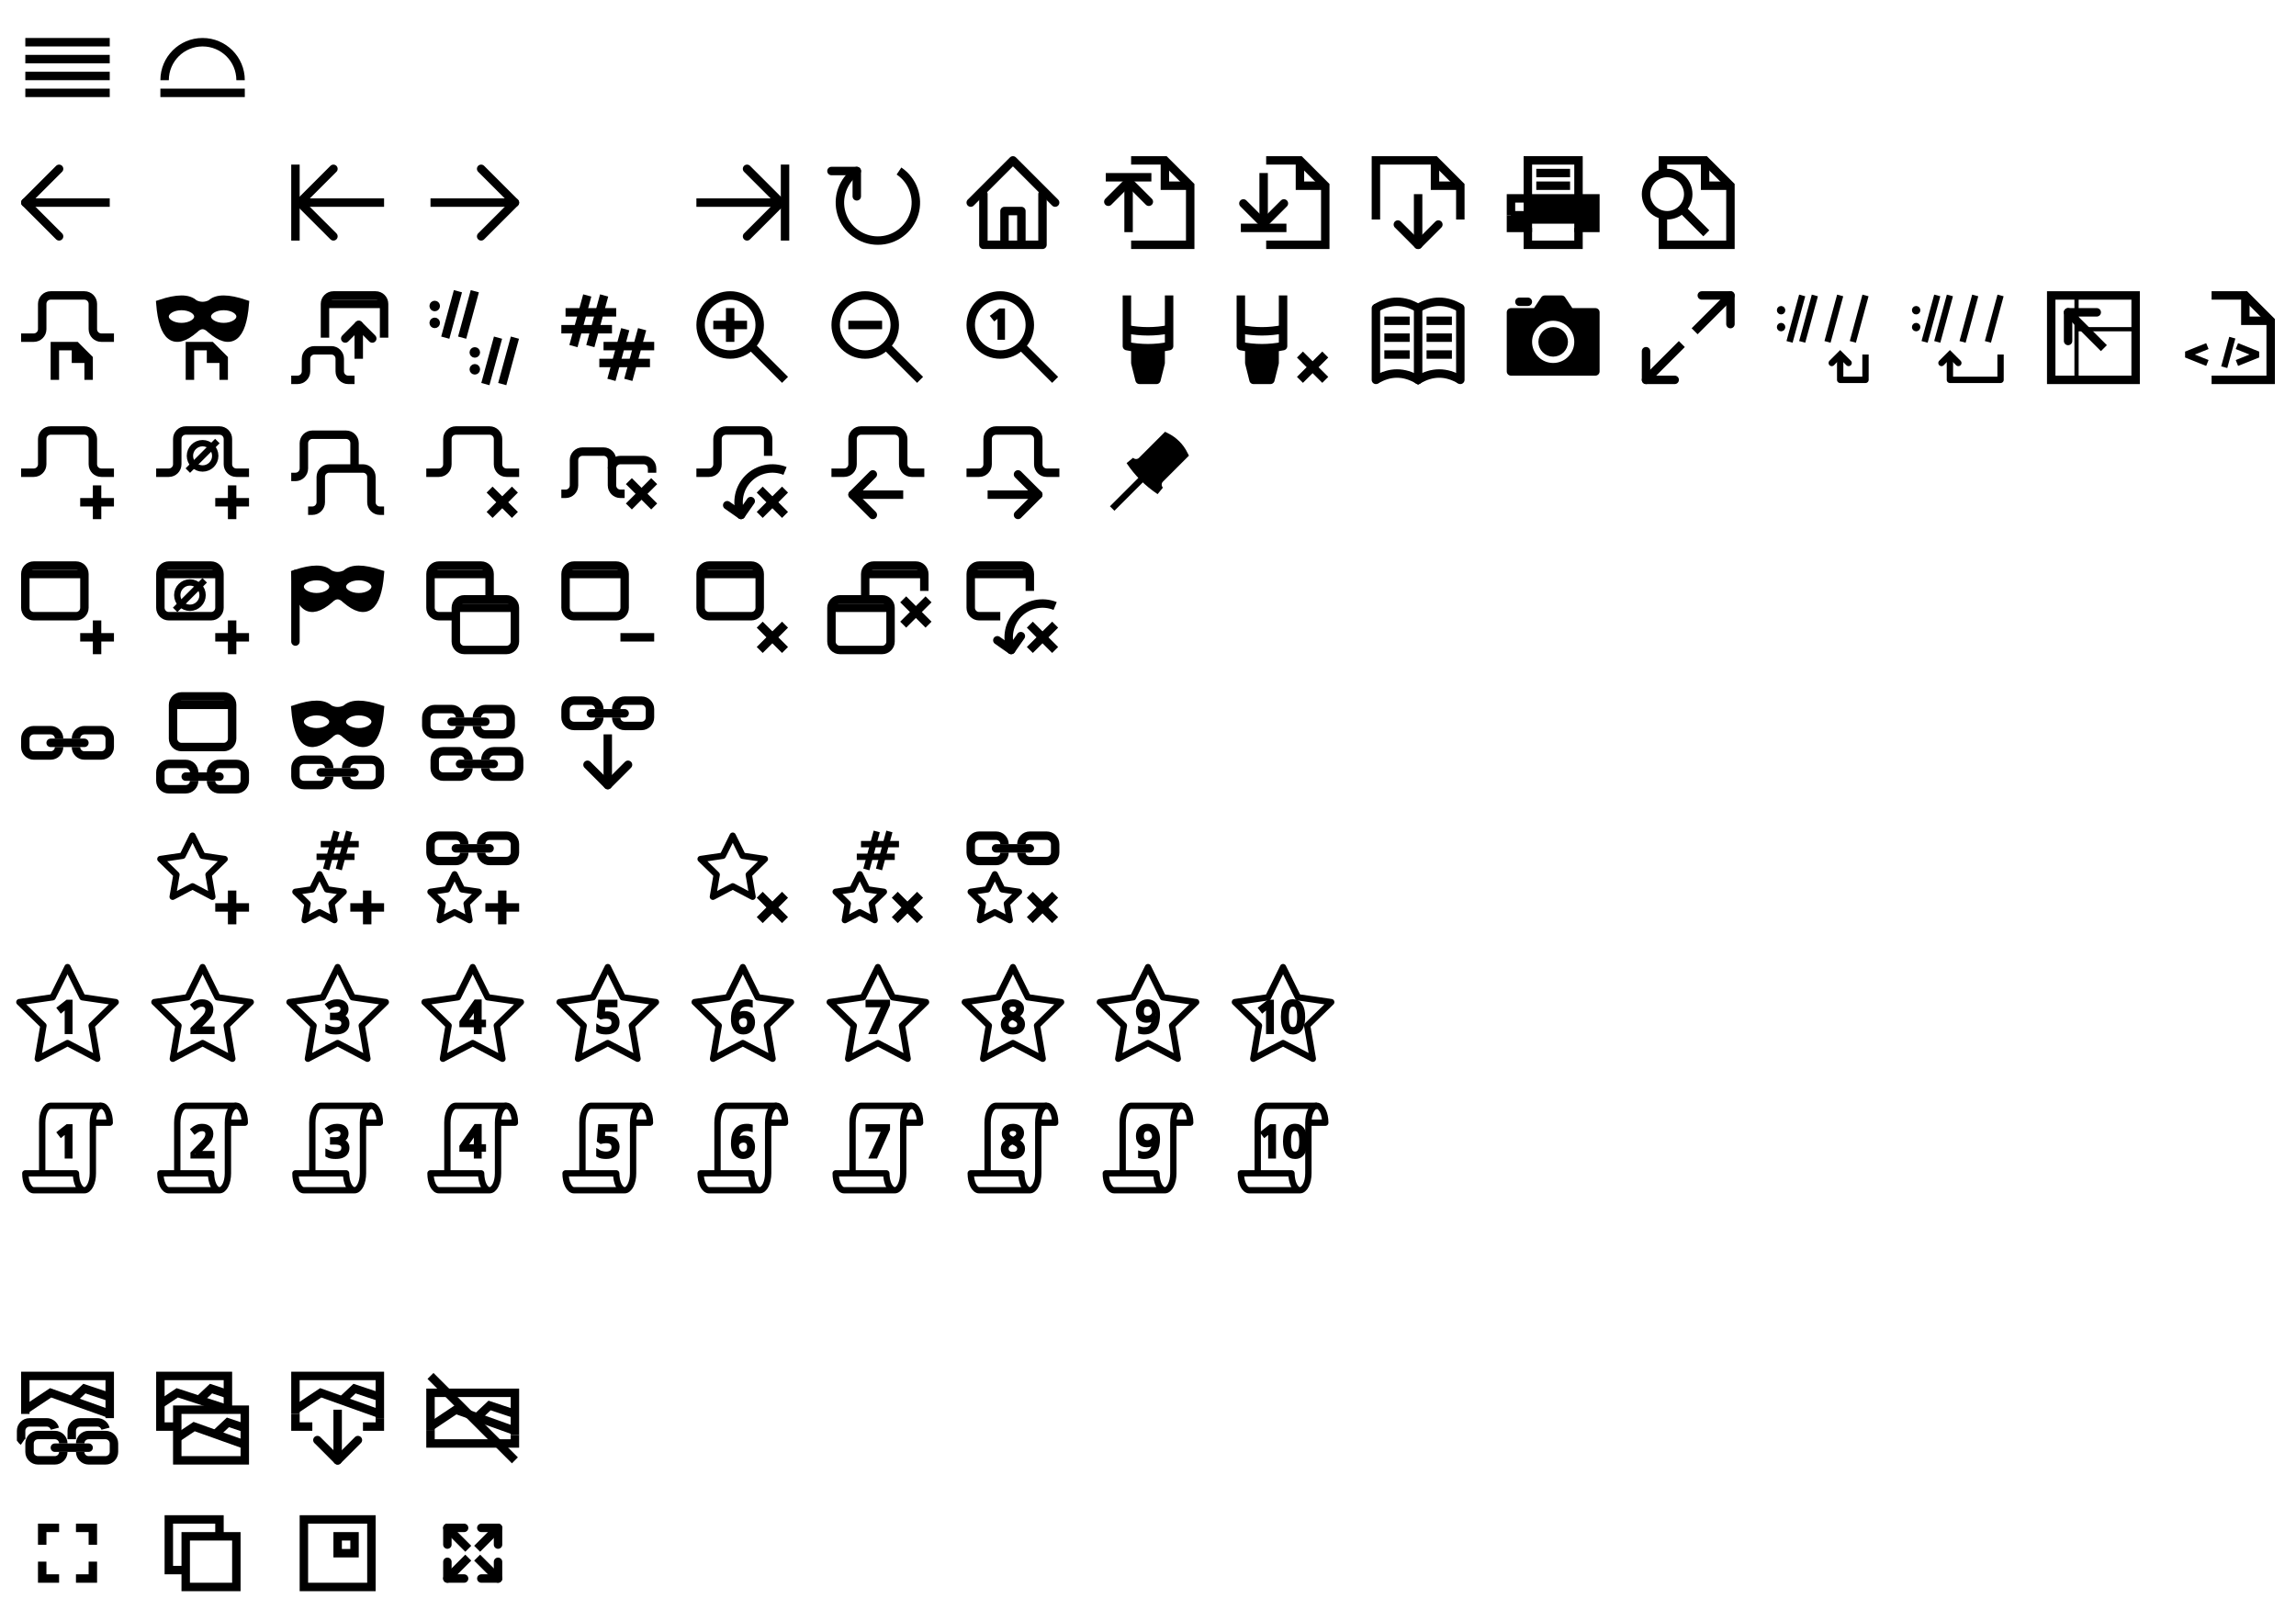
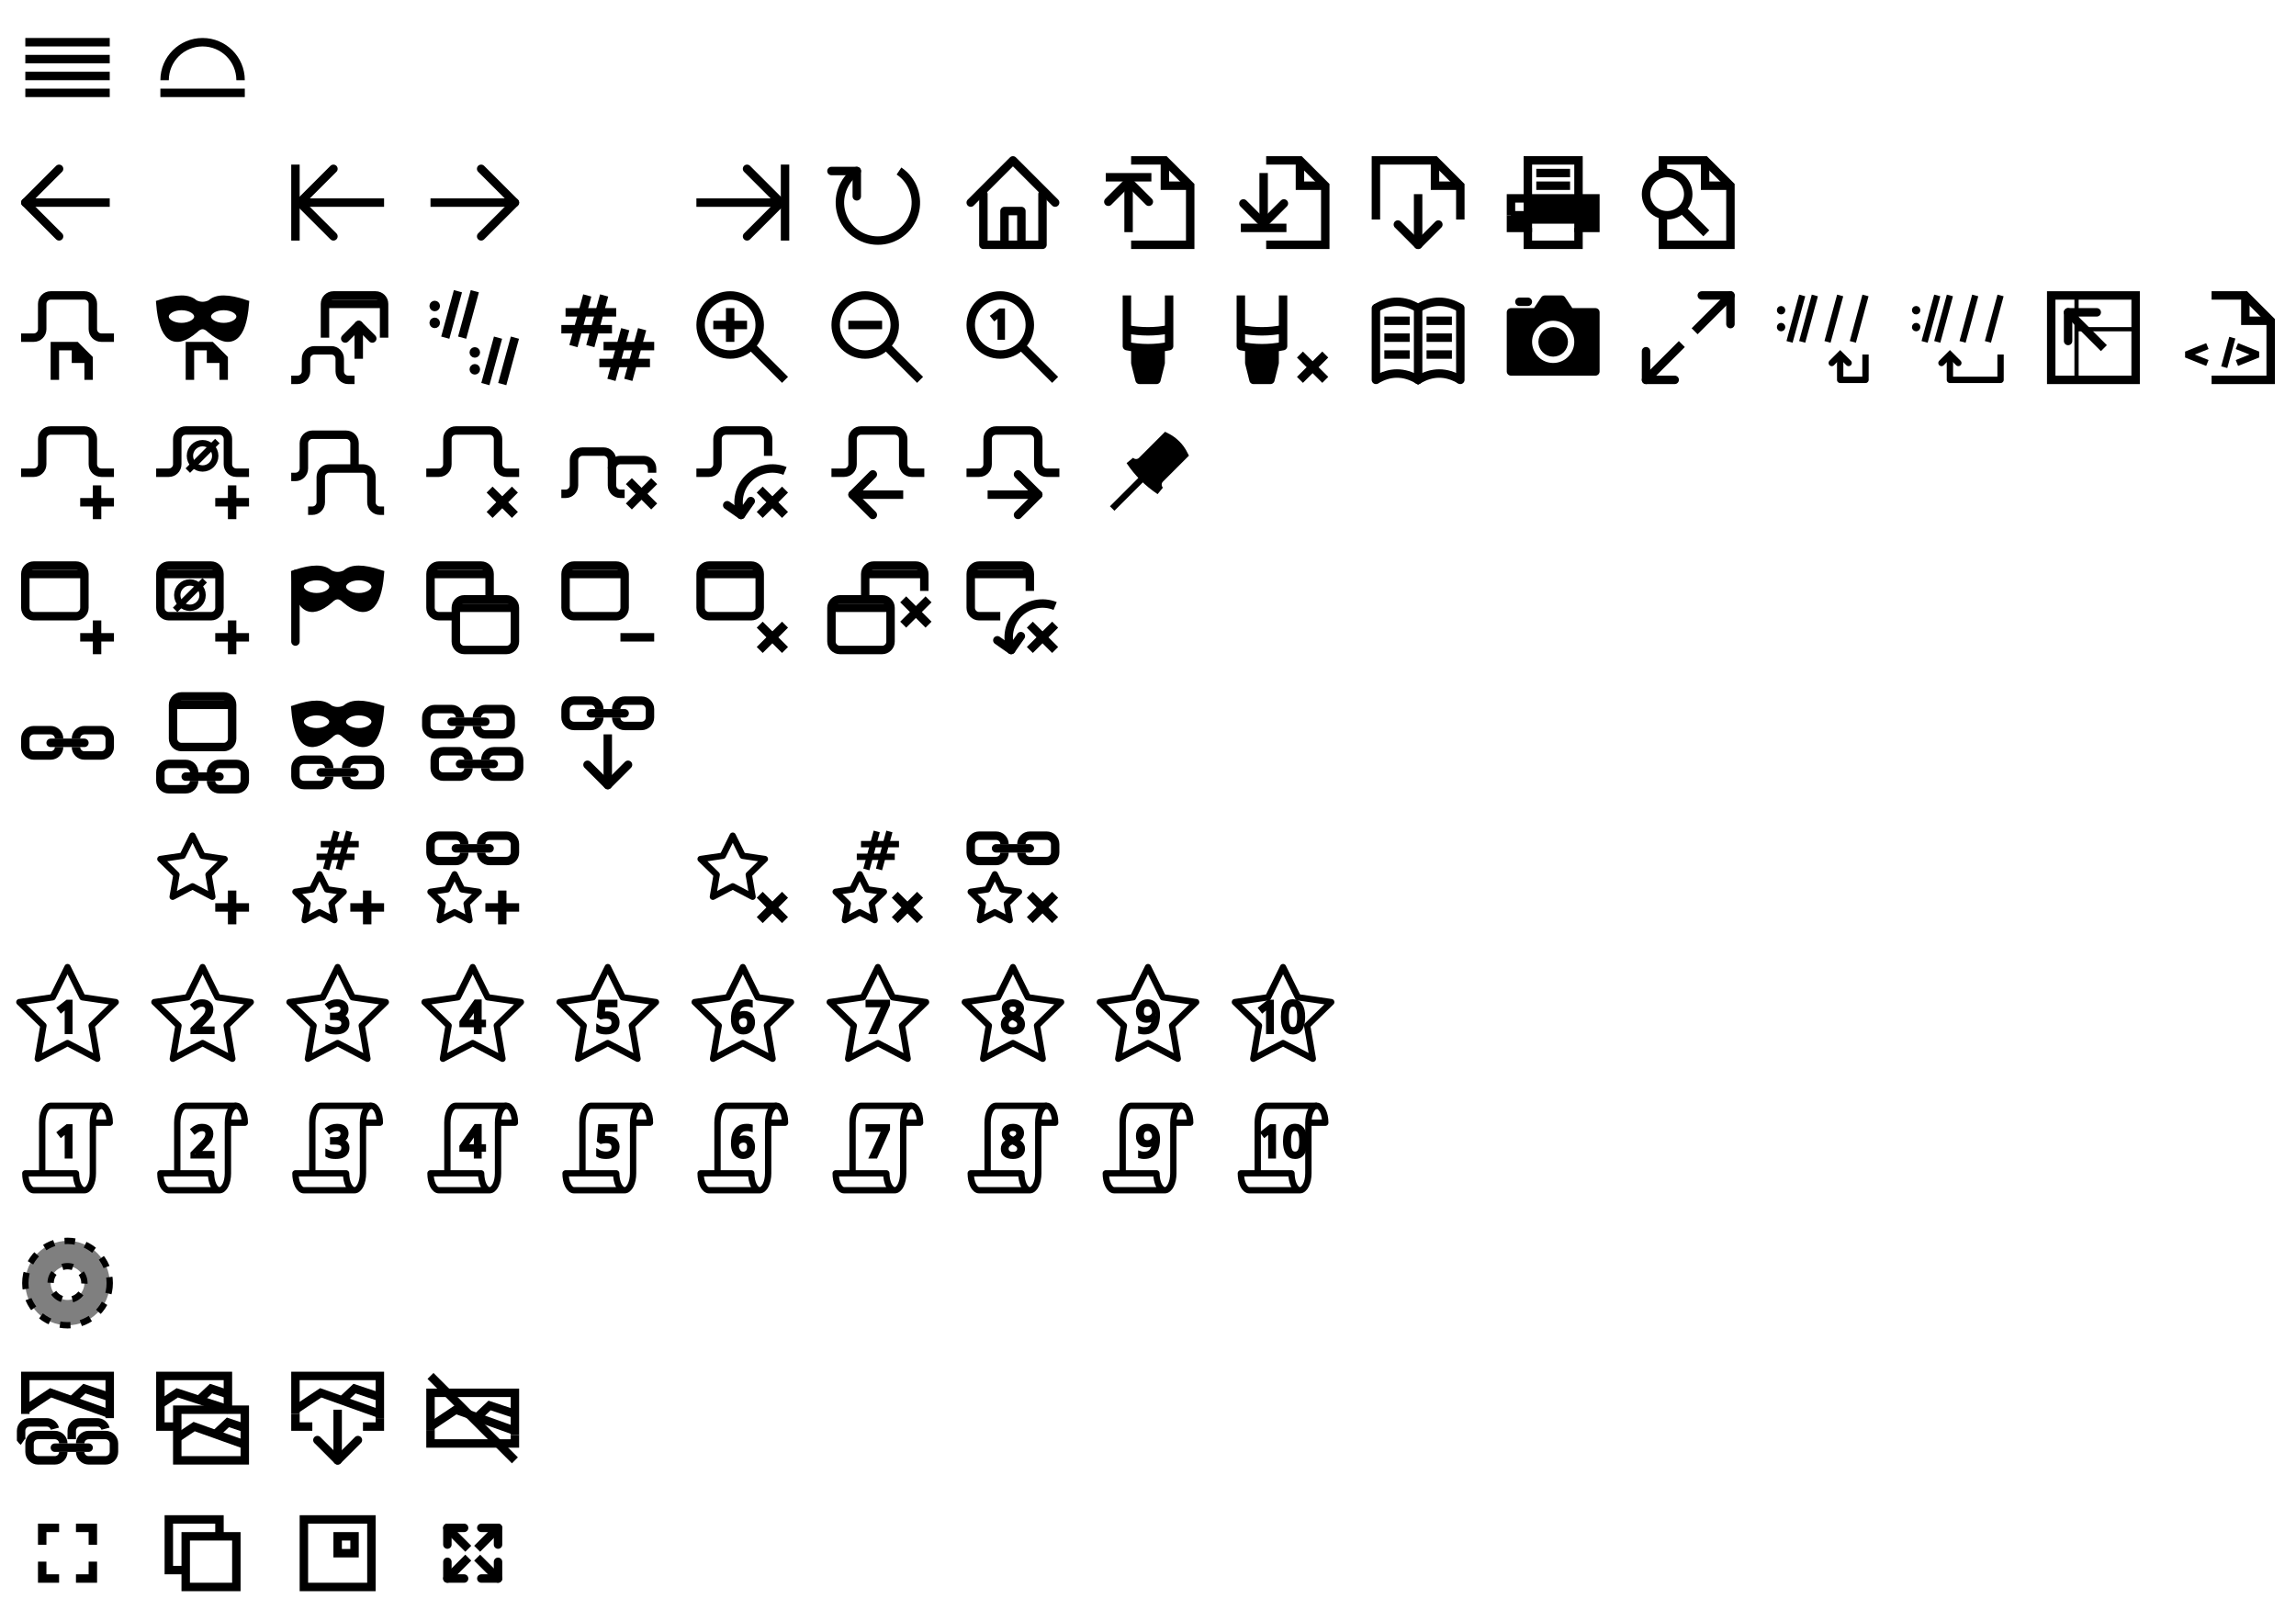
<svg xmlns="http://www.w3.org/2000/svg" version="1.1" width="544" height="384" stroke="black" stroke-width="2" fill="transparent">
  <defs>
    <g id="arrow">
      <line x1="0" y1="0" x2="20" y2="0" />
      <line x1="0" y1="0" x2="8" y2="-8" stroke-linecap="round" />
      <line x1="0" y1="0" x2="8" y2="8" stroke-linecap="round" />
    </g>
    <g id="arrowWithLimit">
      <use href="#arrow" transform="translate(1, 0)" />
      <line x1="0" y1="-9" x2="0" y2="9" />
    </g>
    <g id="smallArrow">
      <line x1="0" y1="0" x2="0" y2="12" />
      <line x1="0" y1="0" x2="4.8" y2="4.8" stroke-linecap="round" />
      <line x1="0" y1="0" x2="-4.8" y2="4.8" stroke-linecap="round" />
    </g>
    <g id="smallArrowWithLimit">
      <use href="#smallArrow" transform="translate(0, 1)" />
      <line x1="-5.4" y1="0" x2="5.4" y2="0" />
    </g>
    <g id="pageWithoutLeftBorder">
      <polyline points="0 0, 8 0, 14 6, 14 20, 0 20" />
      <polyline points="8 0, 8 6, 14 6" />
    </g>
    <g id="saveArrow">
      <use href="#smallArrow" transform="translate(16, 26) rotate(180)" />
    </g>
    <g id="tab">
      <path d="M 0 10 h 3 a 2 2 0 0 0 2 -2 v -6 a 2 2 0 0 1 2 -2 h 8                           a 2 2 0 0 1 2 2 v 6 a 2 2 0 0 0 2 2 h 3" />
    </g>
    <g id="tinyTopPage">
      <polyline points="12 26, 12 18, 17 18, 20 21, 20 26" />
      <polyline points="17 18, 17 21, 20 21" />
    </g>
    <g id="mask">
      <path d="M 7 11 a 4 2.5 0 1 0 8 0 a 4 2.5 0 1 0 -8 0                M 17 11 a 4 2.5 0 1 0 8 0 a 4 2.5 0 1 0 -8 0                M 6 8                Q 12 6 14 8 Q 16 9 18 8 Q 20 6 26 8                Q 25 20 18 14 Q 16 12 14 14 Q 7 20 6 8 Z" fill="black" />
    </g>
    <g id="slash">
      <line x1="0" y1="11" x2="3" y2="0" />
    </g>
    <g id="url">
      <circle cx="1" cy="3.5" r="0.5" fill="black" stroke-width="1.5" />
      <circle cx="1" cy="7.5" r="0.5" fill="black" stroke-width="1.5" />
      <use href="#slash" x="3.5" y="0" />
      <use href="#slash" x="7.5" y="0" />
    </g>
    <g id="hashSign">
      <line x1="2.87" y1="12" x2="6.14" y2="0" />
      <line x1="6.87" y1="12" x2="10.14" y2="0" />
      <line x1="1" y1="4" x2="13" y2="4" />
      <line x1="0" y1="8" x2="12" y2="8" />
    </g>
    <g id="magnifyingGlass">
      <circle cx="13" cy="13" r="7" />
      <line x1="17.95" y1="17.95" x2="26" y2="26" />
    </g>
    <g id="plusSign">
      <line x1="4" y1="0" x2="4" y2="8" />
      <line x1="0" y1="4" x2="8" y2="4" />
    </g>
    <g id="minusSign">
      <line x1="0" y1="0" x2="8" y2="0" />
    </g>
    <g id="highlighter">
      <path d="M 11 6 v 12 Q 16 19 21 18 v -12" stroke-linejoin="round" />
      <path d="M 11 14 Q 16 15 21 14" />
      <path d="M 13 19 v 3 l 1 4 h 4 l 1 -4 v -3 Z" fill="black" stroke-linejoin="round" />
    </g>
    <g id="crossSign">
      <line x1="0" y1="0" x2="6" y2="6" />
      <line x1="0" y1="6" x2="6" y2="0" />
    </g>
    <g id="thinnerSlash">
      <line x1="0" y1="11" x2="3" y2="0" stroke-width="1.5" />
    </g>
    <g id="urlWithPath">
      <circle cx="6" cy="9.5" r="0.5" fill="black" stroke-width="1" />
      <circle cx="6" cy="13.5" r="0.5" fill="black" stroke-width="1" />
      <use href="#thinnerSlash" x="8" y="6" />
      <use href="#thinnerSlash" x="11" y="6" />
      <use href="#thinnerSlash" x="17" y="6" />
      <use href="#thinnerSlash" x="23" y="6" />
    </g>
    <g id="emptySign">
      <circle cx="4" cy="4" r="3" stroke-width="1.5" />
      <line x1="0.5" y1="7.5" x2="7.5" y2="0.5" stroke-width="1.5" />
    </g>
    <g id="undoCloseSign">
      <path d="M 26 15.58 A 8 8 0 0 0 15.58 26" />
      <g transform="translate(15.58, 26) rotate(-145)">
        <line x1="0" y1="0" x2="4" y2="0" stroke-linecap="round" />
        <line x1="0" y1="0" x2="0" y2="4" stroke-linecap="round" />
      </g>
      <use href="#crossSign" x="20" y="20" />
    </g>
    <g id="window">
      <path d="M 2 0 h 10 a 2 2 0 0 1 2 2 v 8 a 2 2 0 0 1 -2 2                      h -10 a 2 2 0 0 1 -2 -2 v -8 a 2 2 0 0 1 2 -2" />
      <line x1="0" y1="2" x2="14" y2="2" />
    </g>
    <g id="link">
      <path d="M 8 4 A 2 2 0 0 1 6 6 h -4 A 2 2 0 0 1 0 4 v -2                      A 2 2 0 0 1 2 0 h 4 A 2 2 0 0 1 8 2" />
    </g>
    <g id="linkSign">
      <use href="#link" />
      <line x1="6" y1="3" x2="14" y2="3" stroke-linecap="round" />
      <use href="#link" x="-12" transform="rotate(180 4 3)" />
    </g>
    <g id="smallStar">
      <polygon points="13.61 6.00, 11.26 10.76, 6.00 11.53, 9.81 15.24,                        8.91 20.47, 13.61 18.00, 18.31 20.47, 17.41 15.24,                        21.22 11.53, 15.96 10.76" stroke-linejoin="round" stroke-width="1.5" />
    </g>
    <g id="smallHashSign">
      <line x1="2.27" y1="9" x2="4.73" y2="0" stroke-width="1.5" />
      <line x1="5.27" y1="9" x2="7.73" y2="0" stroke-width="1.5" />
      <line x1="1" y1="3" x2="10" y2="3" stroke-width="1.5" />
      <line x1="0" y1="6" x2="9" y2="6" stroke-width="1.5" />
    </g>
    <g id="tinyStar">
      <polygon points="11.71 15.15, 9.95 18.72, 6.00 19.30, 8.86 22.08,                        8.18 26.00, 11.71 24.15, 15.24 26.00, 14.56 22.08,                        17.42 19.30, 13.47 18.72" stroke-linejoin="round" stroke-width="1.5" />
    </g>
    <g id="star">
      <polygon points="16.00 5.14, 12.47 12.29, 4.59 13.43, 10.29 18.99,                        8.95 26.85, 16.00 23.14, 23.05 26.85, 21.71 18.99,                        27.41 13.43, 19.53 12.29" stroke-linejoin="round" stroke-width="1.5" />
    </g>
    <g id="script">
      <path d="M 22 10 h 4 a 2 4 0 0 0 -4 0 v 12 a 2 4 0 0 1 -4 0 h -12                                                  a 2 4 0 0 0 2 4 h 12" stroke-width="1.5" stroke-linejoin="round" />
      <path d="M 10 22 v -12 a 2 4 0 0 1 2 -4 h 12" stroke-width="1.5" />
    </g>
    <g id="pictureWithTopFrame">
      <polyline points="6 15, 6 6, 26 6, 26 16" />
      <polyline points="6 14, 12 10, 26 15" />
      <polyline points="17 11.83, 20 9, 26 11" />
    </g>
    <g id="tinyArrow">
      <line x1="0" y1="0" x2="7" y2="0" />
      <line x1="0" y1="0" x2="2.8" y2="-2.8" stroke-linecap="round" />
      <line x1="0" y1="0" x2="2.8" y2="2.8" stroke-linecap="round" />
    </g>
  </defs>
  <g>
    <line x1="6" y1="10" x2="26" y2="10" />
    <line x1="6" y1="14" x2="26" y2="14" />
    <line x1="6" y1="18" x2="26" y2="18" />
    <line x1="6" y1="22" x2="26" y2="22" />
  </g>
  <g transform="translate(32, 0)">
    <path d="M 7 19 A 9 9 0 1 1 25 19" />
    <line x1="6" y1="22" x2="26" y2="22" />
  </g>
  <g transform="translate(0, 32)">
    <use href="#arrow" x="6" y="16" />
  </g>
  <g transform="translate(64, 32)">
    <use href="#arrowWithLimit" x="6" y="16" />
  </g>
  <g transform="translate(96, 32)">
    <use href="#arrow" transform="translate(26, 16) rotate(180)" />
  </g>
  <g transform="translate(160, 32)">
    <use href="#arrowWithLimit" transform="translate(26, 16) rotate(180)" />
  </g>
  <g transform="translate(192, 32)">
    <path d="M 21 8.52 A 9 9 0 1 1 11 8.52" />
    <line x1="5" y1="8.52" x2="11" y2="8.52" stroke-linecap="round" />
    <line x1="11" y1="14.52" x2="11" y2="8.52" stroke-linecap="round" />
  </g>
  <g transform="translate(224, 32)">
    <polyline points="6 16, 16 6, 26 16" stroke-linecap="round" stroke-linejoin="round" />
    <polyline points="9 14, 9 26, 23 26, 23 14" stroke-linecap="round" stroke-linejoin="round" />
    <polyline points="14 26, 14 18, 18 18, 18 26" stroke-linejoin="round" />
  </g>
  <g transform="translate(256, 32)">
    <use href="#smallArrowWithLimit" transform="translate(11.4, 10)" />
    <use href="#pageWithoutLeftBorder" x="12" y="6" />
  </g>
  <g transform="translate(288, 32)">
    <use href="#smallArrowWithLimit" transform="translate(11.4, 22) rotate(180)" />
    <use href="#pageWithoutLeftBorder" x="12" y="6" />
  </g>
  <g transform="translate(320, 32)">
    <polyline points="6 20, 6 6, 20 6, 26 12, 26 20" />
    <polyline points="20 6, 20 12, 26 12" />
    <use href="#saveArrow" />
  </g>
  <g transform="translate(352, 32)">
    <polyline points="10 16, 10 6, 22 6, 22 16" />
    <line x1="12" y1="9" x2="20" y2="9" />
    <line x1="12" y1="12" x2="20" y2="12" />
    <polyline points="6 19, 6 15, 10 15" />
    <path d="M 6 19 h 4 v -4 h 16 v 7 h -4 v -2 h -12 v 2 h -4 v -3" fill="black" />
    <polyline points="10 22, 10 26, 22 26, 22 22" />
  </g>
  <g transform="translate(384, 32)">
    <polyline points="10 9.1, 10 6, 20 6, 26 12, 26 26, 10 26, 10 18.9" />
    <polyline points="20 6, 20 12, 26 12" />
    <circle cx="11" cy="14" r="5" />
    <line x1="14.54" y1="17.54" x2="20.28" y2="23.28" />
  </g>
  <g transform="translate(0, 64)">
    <use href="#tab" x="5" y="6" />
    <use href="#tinyTopPage" x="1" />
  </g>
  <g transform="translate(32, 64)">
    <use href="#mask" />
    <use href="#tinyTopPage" x="1" />
  </g>
  <g transform="translate(64, 64)">
    <path d="M 13 16 v -8 a 2 2 0 0 1 2 -2 h 10 a 2 2 0 0 1 2 2 v 8" />
    <line x1="13" y1="8" x2="27" y2="8" />
    <g transform="translate(15, 13)">
      <line x1="6" y1="0" x2="6" y2="8" />
      <line x1="6" y1="0" x2="9.2" y2="3.2" stroke-linecap="round" />
      <line x1="6" y1="0" x2="2.8" y2="3.2" stroke-linecap="round" />
    </g>
    <path d="M 5 26 h 1.5 a 2 2 0 0 0 2 -2 v -3 a 2 2 0 0 1 2 -2 h 4                           a 2 2 0 0 1 2 2 v 3 a 2 2 0 0 0 2 2 h 1.5" />
  </g>
  <g transform="translate(96, 64)">
    <use href="#url" x="6" y="5" />
    <use href="#url" x="15.5" y="16" />
  </g>
  <g transform="translate(128, 64)">
    <use href="#hashSign" x="5" y="6" />
    <use href="#hashSign" x="14" y="14" />
  </g>
  <g transform="translate(160, 64)">
    <use href="#magnifyingGlass" />
    <use href="#plusSign" x="9" y="9" />
  </g>
  <g transform="translate(192, 64)">
    <use href="#magnifyingGlass" />
    <use href="#minusSign" x="9" y="13" />
  </g>
  <g transform="translate(224, 64)">
    <use href="#magnifyingGlass" />
    <text x="13" y="16" text-anchor="middle" font-family="sans-serif" font-size="9" stroke-width="1">1</text>
  </g>
  <use href="#highlighter" x="256" y="64" />
  <g transform="translate(288, 64)">
    <use href="#highlighter" transform="translate(-5, 0)" />
    <use href="#crossSign" x="20" y="20" />
  </g>
  <g transform="translate(320, 64)">
    <line x1="6" y1="9" x2="6" y2="26" stroke-linecap="round" />
    <line x1="16" y1="9" x2="16" y2="26" stroke-linecap="round" />
    <line x1="26" y1="9" x2="26" y2="26" stroke-linecap="round" />
    <path d="M 6 9 Q 11 6 16 9 Q 21 6 26 9" />
    <path d="M 6 26 Q 11 23 16 26 Q 21 23 26 26" />
    <line x1="8" y1="12" x2="14" y2="12" />
    <line x1="18" y1="12" x2="24" y2="12" />
    <line x1="8" y1="16" x2="14" y2="16" />
    <line x1="18" y1="16" x2="24" y2="16" />
    <line x1="8" y1="20" x2="14" y2="20" />
    <line x1="18" y1="20" x2="24" y2="20" />
  </g>
  <g transform="translate(352, 64)">
    <path d="M 6 10 h 6 l 2 -3 h 4 l 2 3 h 6 v 14 h -20 v -7 M 10 17              A 6 6 0 1 0 22 17 A 6 6 0 1 0 10 17 M 13.5 17              A 2.5 2.5 0 1 0 18.5 17 A 2.5 2.5 0 1 0 13.5 17 M 6 17 v -7 Z" fill="black" stroke-linejoin="round" />
    <line x1="8" y1="7.5" x2="10" y2="7.5" stroke-linecap="round" />
  </g>
  <g transform="translate(384, 64)">
    <use href="#smallArrow" transform="translate(26, 6) rotate(45)" />
    <use href="#smallArrow" transform="translate(6, 26) rotate(-135)" />
  </g>
  <g transform="translate(416, 64)">
    <use href="#urlWithPath" />
    <path d="M 26 20 v 6 h -6 v -6" stroke-linejoin="round" stroke-width="1.5" />
    <path d="M 18 22 L 20 20 L 22 22" stroke-linecap="round" stroke-width="1.5" />
  </g>
  <g transform="translate(448, 64)">
    <use href="#urlWithPath" />
    <path d="M 26 20 v 6 h -12 v -6" stroke-linejoin="round" stroke-width="1.5" />
    <path d="M 12 22 L 14 20 L 16 22" stroke-linecap="round" stroke-width="1.5" />
  </g>
  <g transform="translate(480, 64)">
    <polygon points="6 6, 26 6, 26 26, 6 26" />
    <line x1="12" y1="6" x2="12" y2="26" stroke-width="1" />
    <line x1="12" y1="14" x2="26" y2="14" stroke-width="1" />
    <use href="#smallArrow" transform="translate(10, 10) rotate(-45)" />
  </g>
  <g transform="translate(512, 64)">
    <use href="#pageWithoutLeftBorder" x="12" y="6" />
    <polyline points="11 18, 6 20, 11 22" stroke-linejoin="bevel" stroke-width="1.5" />
    <line x1="15" y1="23" x2="16.91" y2="16" stroke-width="1.5" />
    <polyline points="18 18, 23 20, 18 22" stroke-linejoin="bevel" stroke-width="1.5" />
  </g>
  <g transform="translate(0, 96)">
    <use href="#tab" x="5" y="6" />
    <use href="#plusSign" x="19" y="19" />
  </g>
  <g transform="translate(32, 96)">
    <use href="#tab" x="5" y="6" />
    <use href="#emptySign" x="12" y="8" />
    <use href="#plusSign" x="19" y="19" />
  </g>
  <g transform="translate(64, 96)">
    <path d="M 5 17 h 1 a 2 2 0 0 0 2 -2 v -6 a 2 2 0 0 1 2 -2 h 8                         a 2 2 0 0 1 2 2 v 6" />
    <path d="M 9 25 h 1 a 2 2 0 0 0 2 -2 v -6 a 2 2 0 0 1 2 -2 h 8                         a 2 2 0 0 1 2 2 v 6 a 2 2 0 0 0 2 2 h 1" />
  </g>
  <g transform="translate(96, 96)">
    <use href="#tab" x="5" y="6" />
    <use href="#crossSign" x="20" y="20" />
  </g>
  <g transform="translate(128, 96)">
    <path d="M 5 21 h 1 a 2 2 0 0 0 2 -2 v -6 a 2 2 0 0 1 2 -2 h 5                         a 2 2 0 0 1 2 2 v 6 a 2 2 0 0 0 2 2 h 1" />
    <path d="M 17 15 a 2 2 0 0 1 2 -2 h 5.5 a 2 2 0 0 1 2 2 v 1" />
    <use href="#crossSign" x="21" y="18" />
  </g>
  <g transform="translate(160, 96)">
    <path d="M 5 16 h 3 a 2 2 0 0 0 2 -2 v -6 a 2 2 0 0 1 2 -2 h 8                         a 2 2 0 0 1 2 2 v 4" />
    <use href="#undoCloseSign" />
  </g>
  <g transform="translate(192, 96)">
    <use href="#tab" x="5" y="6" />
    <use href="#smallArrow" transform="translate(10, 21.2) rotate(-90)" />
  </g>
  <g transform="translate(224, 96)">
    <use href="#tab" x="5" y="6" />
    <use href="#smallArrow" transform="translate(22, 21.2) rotate(90)" />
  </g>
  <g transform="translate(256, 96)">
    <g transform="translate(13, 6) rotate(45 3 10)">
      <path d="M 0 1 q 3 -1 6 0 v 8                a 2 2 0 0 0 2 2 q -5 1 -10 0 a 2 2 0 0 0 2 -2 Z" fill="black" />
      <path d="M 3 11 v 11" stroke-width="1.5" />
    </g>
  </g>
  <g transform="translate(0, 128)">
    <use href="#window" x="6" y="6" />
    <use href="#plusSign" x="19" y="19" />
  </g>
  <g transform="translate(32, 128)">
    <use href="#window" x="6" y="6" />
    <use href="#emptySign" x="9" y="9" />
    <use href="#plusSign" x="19" y="19" />
  </g>
  <g transform="translate(64, 128)">
    <use href="#mask" />
    <line x1="6" y1="8" x2="6" y2="24" stroke-linecap="round" />
  </g>
  <g transform="translate(96, 128)">
    <path d="M 12 18 h -4 a 2 2 0 0 1 -2 -2 v -8 a 2 2 0 0 1 2 -2                      h 10 a 2 2 0 0 1 2 2 v 6" />
    <line x1="6" y1="8" x2="20" y2="8" />
    <use href="#window" x="12" y="14" />
  </g>
  <g transform="translate(128, 128)">
    <use href="#window" x="6" y="6" />
    <use href="#minusSign" x="19" y="23" />
  </g>
  <g transform="translate(160, 128)">
    <use href="#window" x="6" y="6" />
    <use href="#crossSign" x="20" y="20" />
  </g>
  <g transform="translate(192, 128)">
    <path d="M 13 14 v -6 a 2 2 0 0 1 2 -2 h 10 a 2 2 0 0 1 2 2 v 4" />
    <line x1="13" y1="8" x2="27" y2="8" />
    <use href="#crossSign" x="22" y="14" />
    <use href="#window" x="5" y="14" />
  </g>
  <g transform="translate(224, 128)">
    <path d="M 13 18 h -5 a 2 2 0 0 1 -2 -2 v -8 a 2 2 0 0 1 2 -2                      h 10 a 2 2 0 0 1 2 2 v 4" />
    <line x1="6" y1="8" x2="20" y2="8" />
    <use href="#undoCloseSign" />
  </g>
  <g transform="translate(0, 160)">
    <use href="#linkSign" x="6" y="13" />
  </g>
  <g transform="translate(32, 160)">
    <use href="#window" x="9" y="5" />
    <use href="#linkSign" x="6" y="21" />
  </g>
  <g transform="translate(64, 160)">
    <use href="#mask" />
    <use href="#linkSign" x="6" y="20" />
  </g>
  <g transform="translate(96, 160)">
    <use href="#linkSign" x="5" y="8" />
    <use href="#linkSign" x="7" y="18" />
  </g>
  <g transform="translate(128, 160)">
    <use href="#linkSign" x="6" y="6" />
    <use href="#saveArrow" />
  </g>
  <g transform="translate(32, 192)">
    <use href="#smallStar" />
    <use href="#plusSign" x="19" y="19" />
  </g>
  <g transform="translate(64, 192)">
    <use href="#smallHashSign" x="11" y="5" />
    <use href="#tinyStar" />
    <use href="#plusSign" x="19" y="19" />
  </g>
  <g transform="translate(96, 192)">
    <use href="#linkSign" x="6" y="6" />
    <use href="#tinyStar" />
    <use href="#plusSign" x="19" y="19" />
  </g>
  <g transform="translate(160, 192)">
    <use href="#smallStar" />
    <use href="#crossSign" x="20" y="20" />
  </g>
  <g transform="translate(192, 192)">
    <use href="#smallHashSign" x="11" y="5" />
    <use href="#tinyStar" />
    <use href="#crossSign" x="20" y="20" />
  </g>
  <g transform="translate(224, 192)">
    <use href="#linkSign" x="6" y="6" />
    <use href="#tinyStar" />
    <use href="#crossSign" x="20" y="20" />
  </g>
  <g transform="translate(0, 224)">
    <use href="#star" />
    <text x="16" y="20.5" text-anchor="middle" font-family="sans-serif" font-size="10" stroke-width="1">1</text>
  </g>
  <g transform="translate(32, 224)">
    <use href="#star" />
    <text x="16" y="20.5" text-anchor="middle" font-family="sans-serif" font-size="10" stroke-width="1">2</text>
  </g>
  <g transform="translate(64, 224)">
    <use href="#star" />
    <text x="16" y="20.5" text-anchor="middle" font-family="sans-serif" font-size="10" stroke-width="1">3</text>
  </g>
  <g transform="translate(96, 224)">
    <use href="#star" />
    <text x="16" y="20.5" text-anchor="middle" font-family="sans-serif" font-size="10" stroke-width="1">4</text>
  </g>
  <g transform="translate(128, 224)">
    <use href="#star" />
    <text x="16" y="20.5" text-anchor="middle" font-family="sans-serif" font-size="10" stroke-width="1">5</text>
  </g>
  <g transform="translate(160, 224)">
    <use href="#star" />
    <text x="16" y="20.5" text-anchor="middle" font-family="sans-serif" font-size="10" stroke-width="1">6</text>
  </g>
  <g transform="translate(192, 224)">
    <use href="#star" />
    <text x="16" y="20.5" text-anchor="middle" font-family="sans-serif" font-size="10" stroke-width="1">7</text>
  </g>
  <g transform="translate(224, 224)">
    <use href="#star" />
    <text x="16" y="20.5" text-anchor="middle" font-family="sans-serif" font-size="10" stroke-width="1">8</text>
  </g>
  <g transform="translate(256, 224)">
    <use href="#star" />
    <text x="16" y="20.5" text-anchor="middle" font-family="sans-serif" font-size="10" stroke-width="1">9</text>
  </g>
  <g transform="translate(288, 224)">
    <use href="#star" />
    <text x="15.5" y="20.5" text-anchor="middle" font-family="sans-serif" font-size="10" stroke-width="1">10</text>
  </g>
  <g transform="translate(0, 256)">
    <use href="#script" />
    <text x="16" y="18" text-anchor="middle" font-family="sans-serif" font-size="10" stroke-width="1">1</text>
  </g>
  <g transform="translate(32, 256)">
    <use href="#script" />
    <text x="16" y="18" text-anchor="middle" font-family="sans-serif" font-size="10" stroke-width="1">2</text>
  </g>
  <g transform="translate(64, 256)">
    <use href="#script" />
    <text x="16" y="18" text-anchor="middle" font-family="sans-serif" font-size="10" stroke-width="1">3</text>
  </g>
  <g transform="translate(96, 256)">
    <use href="#script" />
    <text x="16" y="18" text-anchor="middle" font-family="sans-serif" font-size="10" stroke-width="1">4</text>
  </g>
  <g transform="translate(128, 256)">
    <use href="#script" />
    <text x="16" y="18" text-anchor="middle" font-family="sans-serif" font-size="10" stroke-width="1">5</text>
  </g>
  <g transform="translate(160, 256)">
    <use href="#script" />
    <text x="16" y="18" text-anchor="middle" font-family="sans-serif" font-size="10" stroke-width="1">6</text>
  </g>
  <g transform="translate(192, 256)">
    <use href="#script" />
    <text x="16" y="18" text-anchor="middle" font-family="sans-serif" font-size="10" stroke-width="1">7</text>
  </g>
  <g transform="translate(224, 256)">
    <use href="#script" />
    <text x="16" y="18" text-anchor="middle" font-family="sans-serif" font-size="10" stroke-width="1">8</text>
  </g>
  <g transform="translate(256, 256)">
    <use href="#script" />
    <text x="16" y="18" text-anchor="middle" font-family="sans-serif" font-size="10" stroke-width="1">9</text>
  </g>
  <g transform="translate(288, 256)">
    <use href="#script" />
    <text x="16" y="18" text-anchor="middle" font-family="sans-serif" font-size="10" stroke-width="1">10</text>
  </g>
+   <g transform="translate(0, 288)">
+     <path d="M 6 16 a 10 10 0 0 1 20 0              M 20 16 a 4 4 0 0 0 -8 0 a 4 4 0 0 0 8 0              M 26 16 a 10 10 0 0 1 -20 0" fill="black" fill-opacity="0.5" stroke-width="1.5" stroke-dasharray="2.5 2.5" />
+   </g>
  <g transform="translate(0, 320)">
    <use href="#pictureWithTopFrame" />
    <path d="M 5.5 21.5 A 2 2 0 0 1 5 21 v -2 A 2 2 0 0 1 7 17 h 4                         A 2 2 0 0 1 13 18.5" />
    <path d="M 17 21 v -2 A 2 2 0 0 1 19 17 h 4 A 2 2 0 0 1 25 18.5" />
    <use href="#linkSign" x="7" y="20" />
  </g>
  <g transform="translate(32, 320)">
    <polyline points="10 18, 6 18, 6 6, 22 6, 22 14" />
    <polyline points="6 12.67, 10 10, 22.28 14" />
    <polyline points="15 11.83, 18 9, 22 10.33" />
    <polygon points="10 26, 10 14, 26 14, 26 26" />
    <polyline points="10 20.66, 14 18, 26 22.28" />
    <polyline points="19 19.83, 22 17, 26 18.34" />
  </g>
  <g transform="translate(64, 320)">
    <use href="#pictureWithTopFrame" />
    <polyline points="6 15, 6 18, 10 18" />
    <polyline points="26 16, 26 18, 22 18" />
    <use href="#saveArrow" />
  </g>
  <g transform="translate(96, 320)">
    <use href="#pictureWithTopFrame" y="4" />
    <polyline points="6 15, 6 18, 26 18, 26 16" transform="translate(0, 4)" />
    <line x1="6" y1="6" x2="26" y2="26" />
  </g>
  <g transform="translate(0, 352)">
    <path d="M 10 14 v -4 h 4 m 4 0 h 4 v 4 m 0 4 v 4 h -4 m -4 0 h -4 v -4" />
  </g>
  <g transform="translate(32, 352)">
    <path d="M 12 20 h -4 v -12 h 12 v 4 M 12 12 h 12 v 12 h -12 Z" />
  </g>
  <g transform="translate(64, 352)">
    <path d="M 8 8 h 16 v 16 h -16 Z M 16 12 h 4 v 4 h -4 Z" />
  </g>
  <g transform="translate(96, 352)">
    <use href="#tinyArrow" transform="translate(10, 10) rotate(45)" />
    <use href="#tinyArrow" transform="translate(22, 10) rotate(135)" />
    <use href="#tinyArrow" transform="translate(22, 22) rotate(-135)" />
    <use href="#tinyArrow" transform="translate(10, 22) rotate(-45)" />
  </g>
</svg>
